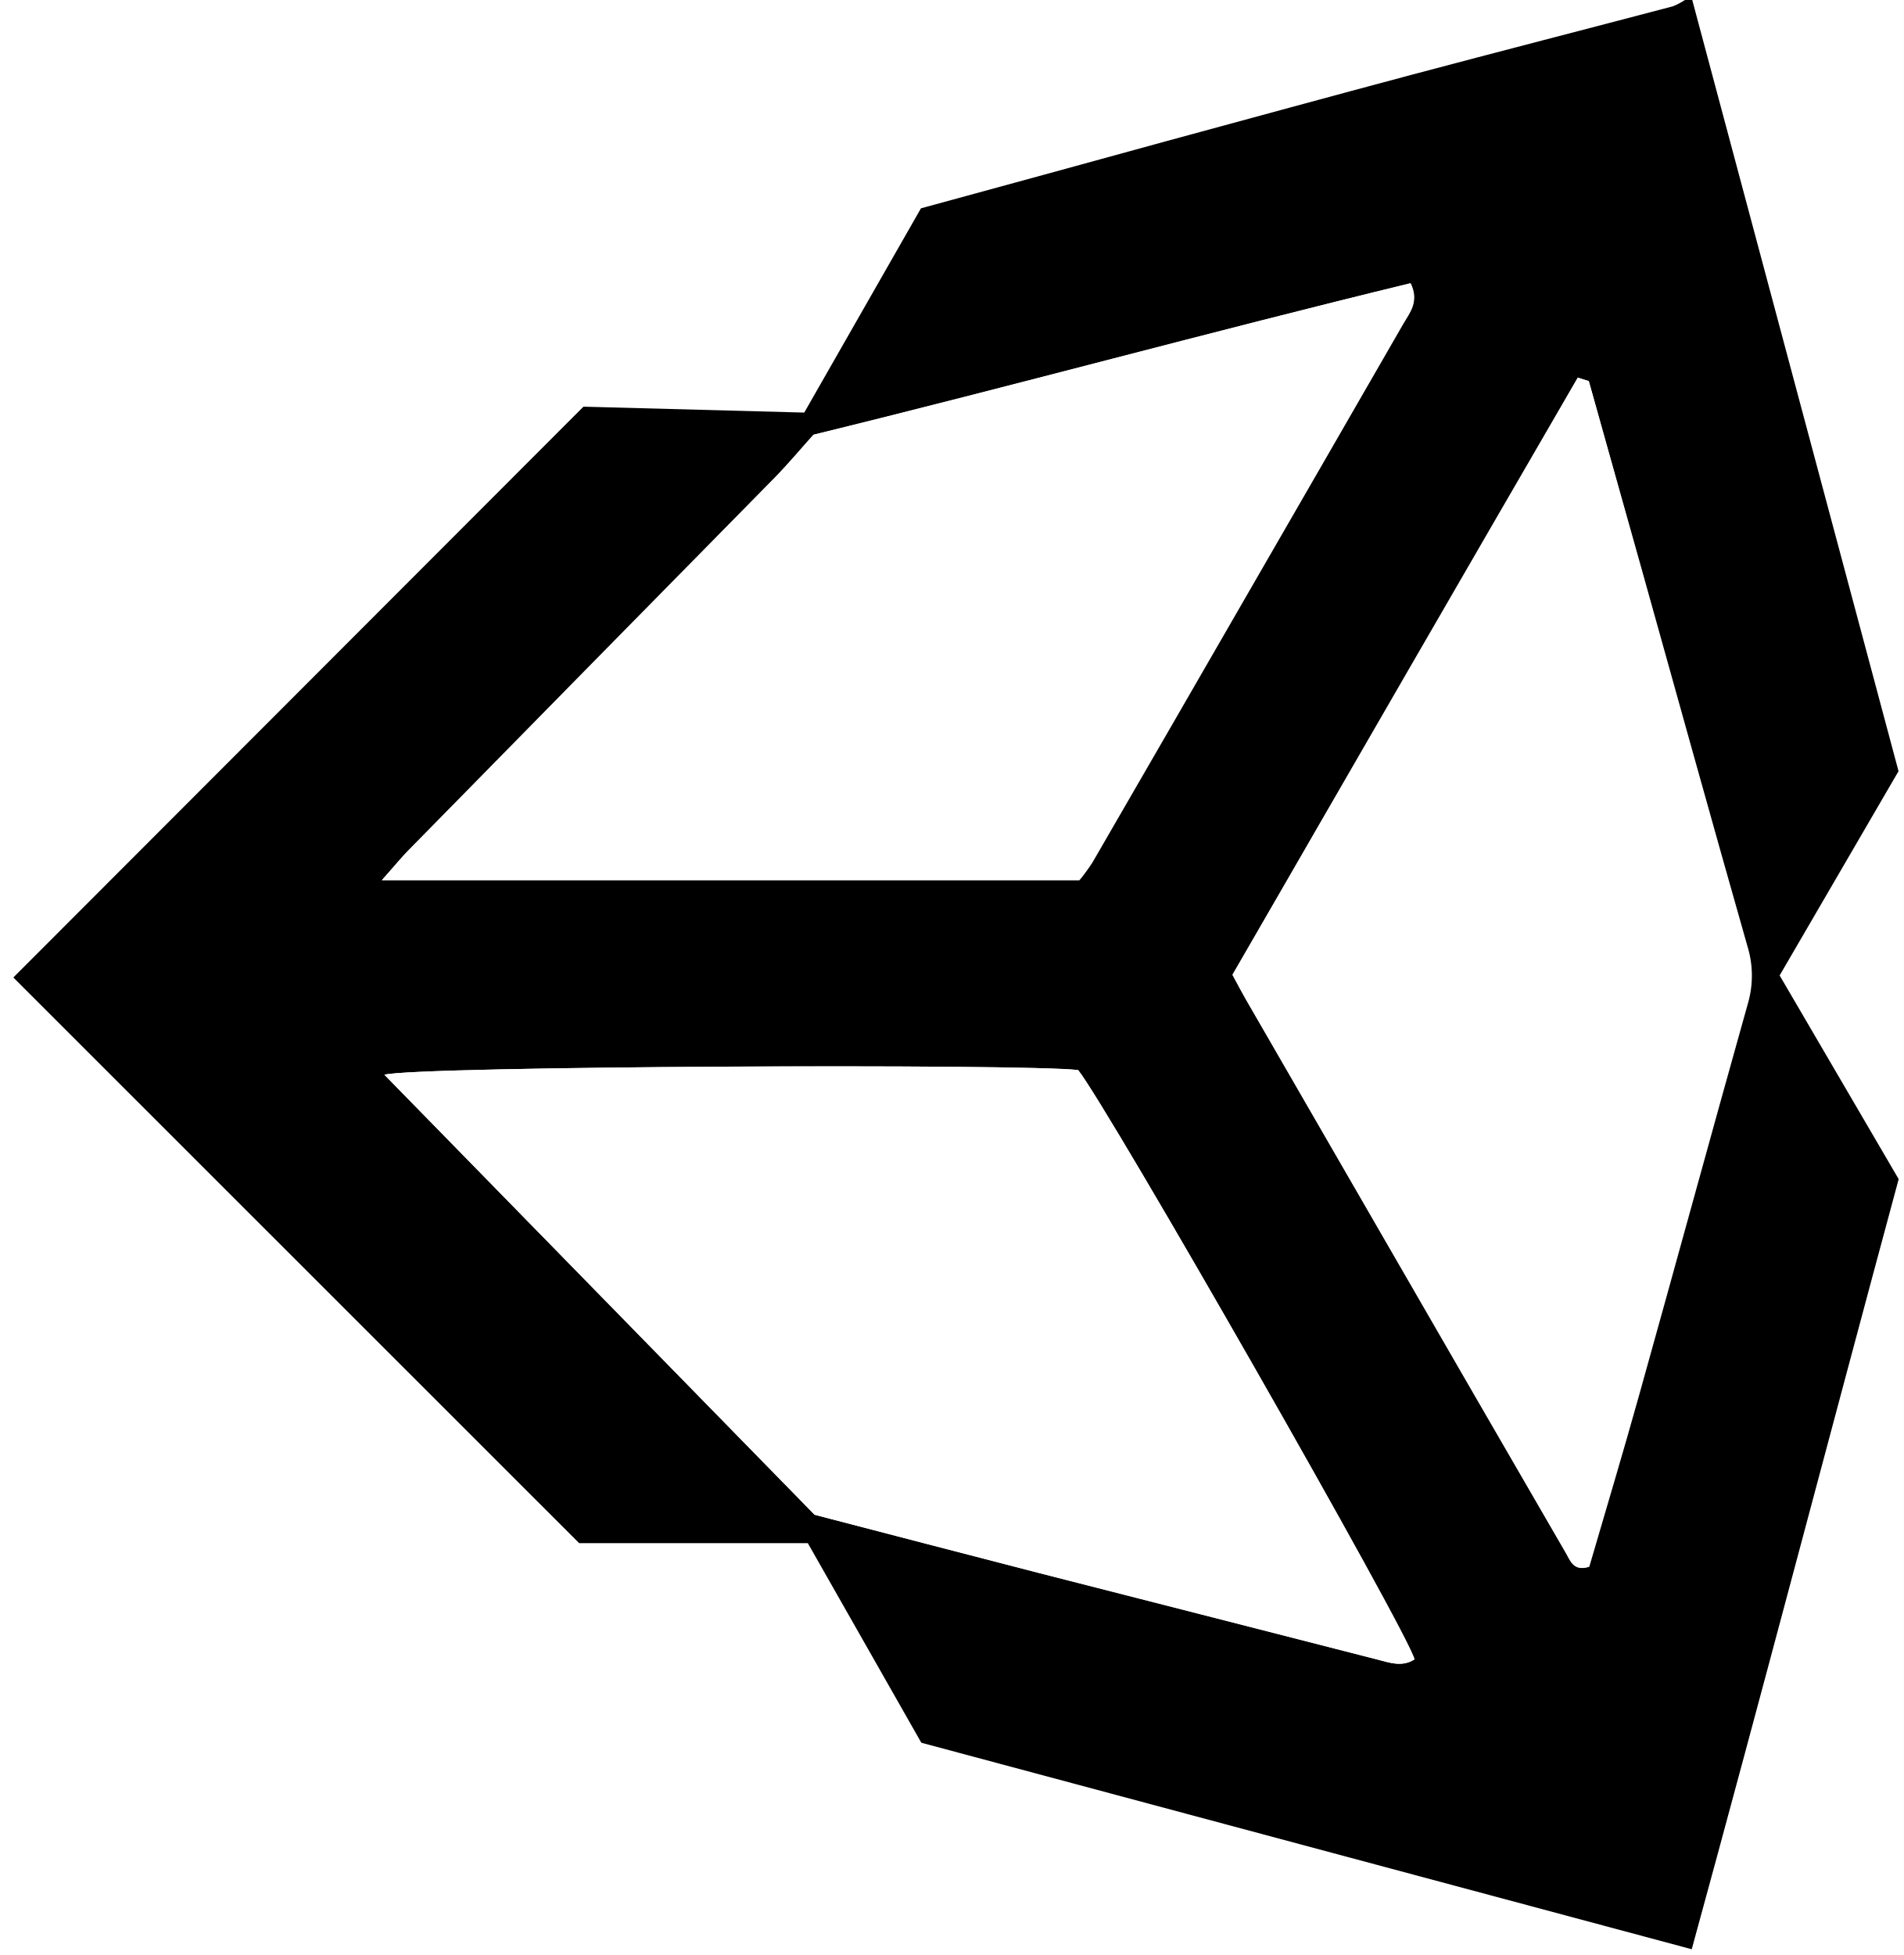
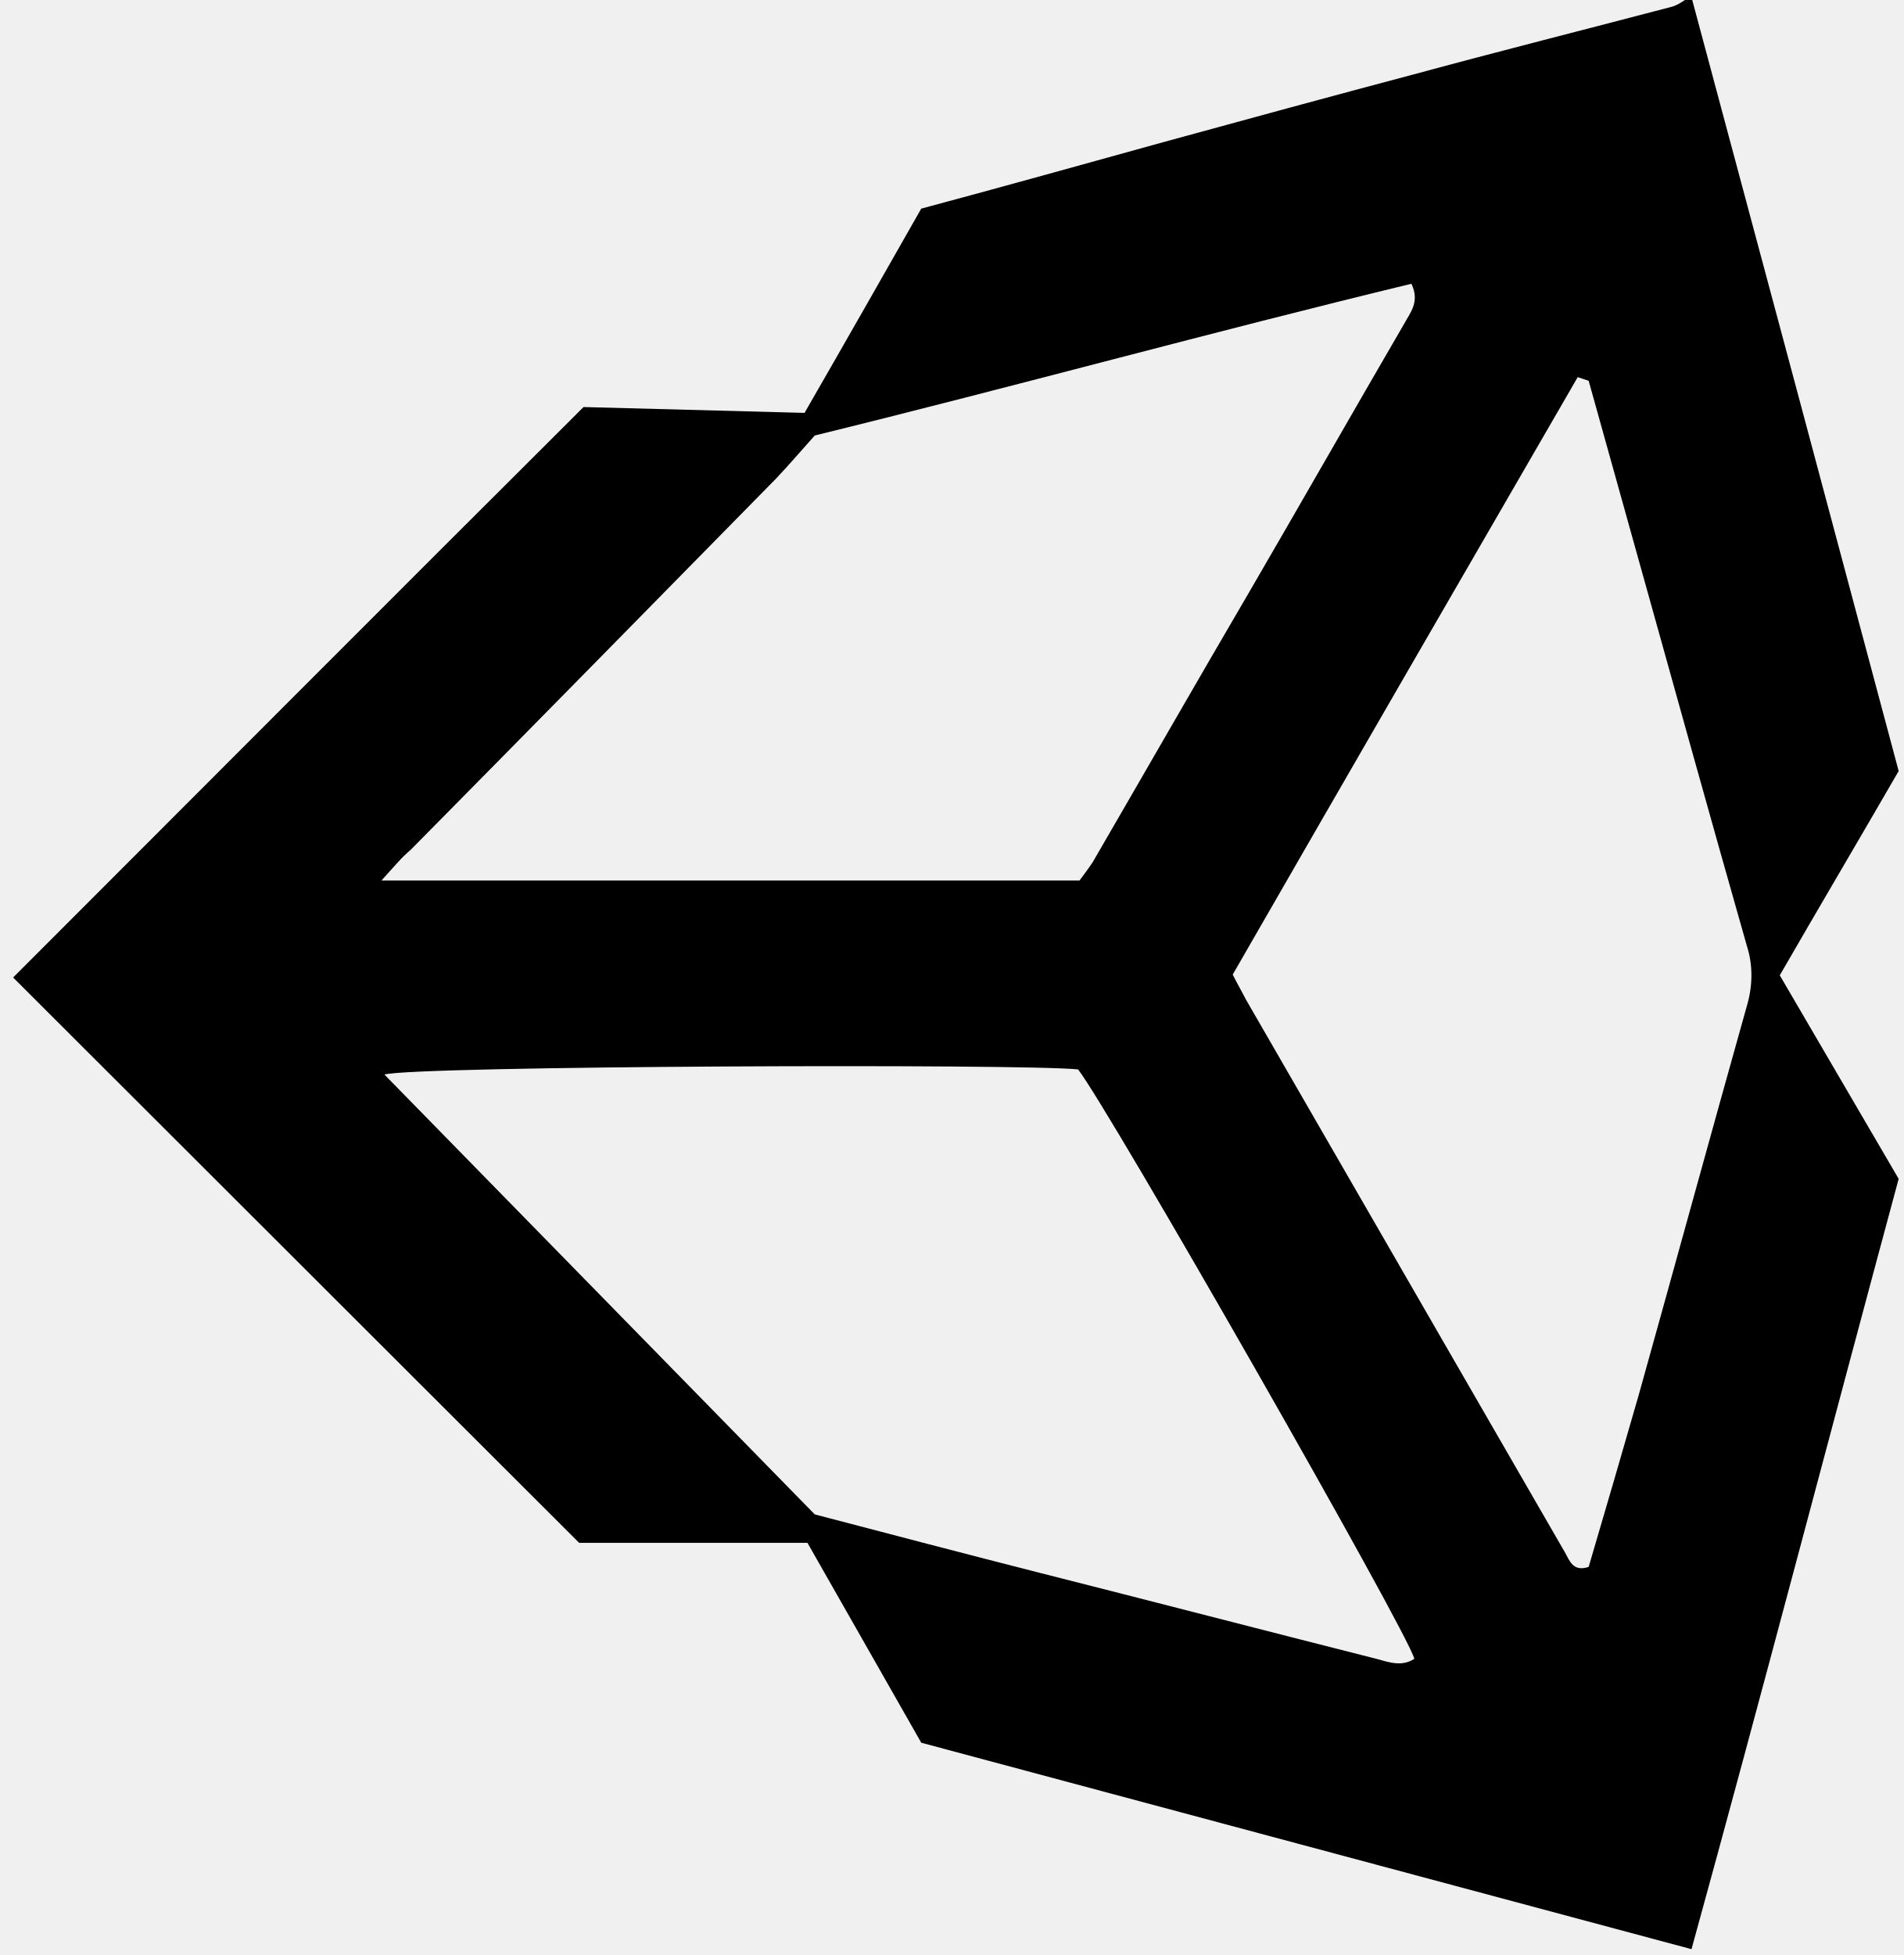
- <svg xmlns="http://www.w3.org/2000/svg" id="Layer_1" data-name="Layer 1" viewBox="0 0 261 268">
-   <defs>
-     <style>.cls-1{fill:#fff;}</style>
-   </defs>
-   <path class="cls-1" d="M409,263h29V531H177V263H408a8.55,8.55,0,0,1-1.63.87c-11.85,3.12-23.72,6.17-35.57,9.32-11.36,3-22.7,6.12-34,9.2Q320,287,303.3,291.52q-8.13,14.22-16,28L257,318.73c-26.66,26.68-52.52,52.57-78.16,78.25l77.57,77.56h31.35l15.56,27.36,105.62,28.28c9.64-35.19,18.87-70.4,28.37-105.57L421,396.69q8.46-14.54,16.3-28C427.75,333.1,418.37,298.05,409,263Z" transform="translate(-177 -263)" />
-   <path d="M409,263c9.37,35.05,18.75,70.1,28.28,105.72q-7.84,13.47-16.3,28l16.32,27.92c-9.5,35.17-18.73,70.38-28.37,105.57L303.31,501.9l-15.56-27.36H256.4L178.83,397c25.64-25.68,51.5-51.57,78.16-78.25l30.27.81q7.9-13.82,16-28Q320,287,336.76,282.39c11.34-3.08,22.68-6.18,34-9.2,11.85-3.15,23.72-6.2,35.57-9.32A8.55,8.55,0,0,0,408,263Zm-14.18,52.24-1.51-.48Q369.54,355.68,346,396.61c.74,1.35,1.27,2.37,1.84,3.37l31.14,53.91q6.36,11,12.74,22c.64,1.11,1.07,2.57,3.17,1.89,2.27-7.78,4.65-15.7,6.87-23.66,5-17.86,9.87-35.75,14.89-53.61a13.63,13.63,0,0,0-.08-7.8c-4.9-17.21-9.68-34.46-14.5-51.69ZM229.7,410.33l59,60.33c10.31,2.67,20.56,5.35,30.82,8q23.11,5.92,46.23,11.82c1.76.45,3.47,1.11,5.19,0-.79-3.53-42-75.63-46.11-80.78C317.4,408.79,234.09,409.13,229.7,410.33Zm-.35-26.67H325a26.5,26.5,0,0,0,1.8-2.47q10.75-18.56,21.45-37.13,10.59-18.35,21.16-36.69c.84-1.47,2.22-3,1-5.54-27.34,6.64-54.45,14.06-81.83,20.76-1.77,2-3.47,4-5.33,5.91q-25,25.49-50.08,50.94C232.09,380.47,231.18,381.6,229.35,383.66Z" transform="translate(-177 -263)" />
-   <path class="cls-1" d="M394.82,315.24,402,341c4.82,17.23,9.6,34.48,14.5,51.69a13.63,13.63,0,0,1,.08,7.8c-5,17.86-9.9,35.75-14.89,53.61-2.22,8-4.6,15.88-6.87,23.66-2.1.68-2.53-.78-3.17-1.89q-6.37-11-12.74-22L347.79,400c-.57-1-1.1-2-1.84-3.37q23.69-40.85,47.36-81.85Z" transform="translate(-177 -263)" />
-   <path class="cls-1" d="M229.7,410.33c4.39-1.2,87.7-1.54,95.09-.65,4.13,5.15,45.32,77.25,46.11,80.78-1.72,1.11-3.43.45-5.19,0q-23.1-5.94-46.23-11.82c-10.26-2.63-20.51-5.31-30.82-8Z" transform="translate(-177 -263)" />
-   <path class="cls-1" d="M229.35,383.66c1.83-2.06,2.74-3.19,3.75-4.22q25-25.47,50.08-50.94c1.86-1.9,3.56-3.94,5.33-5.91,27.38-6.7,54.49-14.12,81.83-20.76,1.24,2.58-.14,4.07-1,5.54q-10.53,18.38-21.16,36.69-10.72,18.57-21.45,37.13a26.5,26.5,0,0,1-1.8,2.47Z" transform="translate(-177 -263)" />
+ <svg xmlns="http://www.w3.org/2000/svg" version="1.1" id="Layer_1" x="0px" y="0px" viewBox="0 0 261 268" style="enable-background:new 0 0 261 268;" xml:space="preserve">
+   <path d="M232,0c9.4,35,18.8,70.1,28.3,105.7c-5.2,9-10.7,18.3-16.3,28l16.3,27.9c-9.5,35.2-18.7,70.4-28.4,105.6l-105.6-28.3  l-15.6-27.4H79.4L1.8,134C27.5,108.3,53.3,82.4,80,55.8l30.3,0.8c5.3-9.2,10.6-18.5,16-28c11.2-3,22.3-6.1,33.5-9.2  c11.3-3.1,22.7-6.2,34-9.2C205.6,7,217.5,4,229.3,0.9c0.6-0.2,1.1-0.5,1.7-0.9H232z M217.8,52.2l-1.5-0.5  c-15.8,27.3-31.6,54.6-47.3,81.9c0.7,1.4,1.3,2.4,1.8,3.4l31.1,53.9c4.2,7.3,8.5,14.7,12.7,22c0.6,1.1,1.1,2.6,3.2,1.9  c2.3-7.8,4.6-15.7,6.9-23.7c5-17.9,9.9-35.8,14.9-53.6c0.7-2.6,0.7-5.3-0.1-7.8c-4.9-17.2-9.7-34.5-14.5-51.7L217.8,52.2z   M52.7,147.3l59,60.3c10.3,2.7,20.6,5.4,30.8,8c15.4,3.9,30.8,7.9,46.2,11.8c1.8,0.5,3.5,1.1,5.2,0c-0.8-3.5-42-75.6-46.1-80.8  C140.4,145.8,57.1,146.1,52.7,147.3z M52.3,120.7H148c0.6-0.8,1.2-1.6,1.8-2.5c7.2-12.4,14.3-24.8,21.5-37.1  c7.1-12.2,14.1-24.5,21.2-36.7c0.8-1.5,2.2-3,1-5.5c-27.3,6.6-54.5,14.1-81.8,20.8c-1.8,2-3.5,4-5.3,5.9c-16.7,17-33.4,34-50.1,50.9  C55.1,117.5,54.2,118.6,52.3,120.7L52.3,120.7z" />
</svg>
